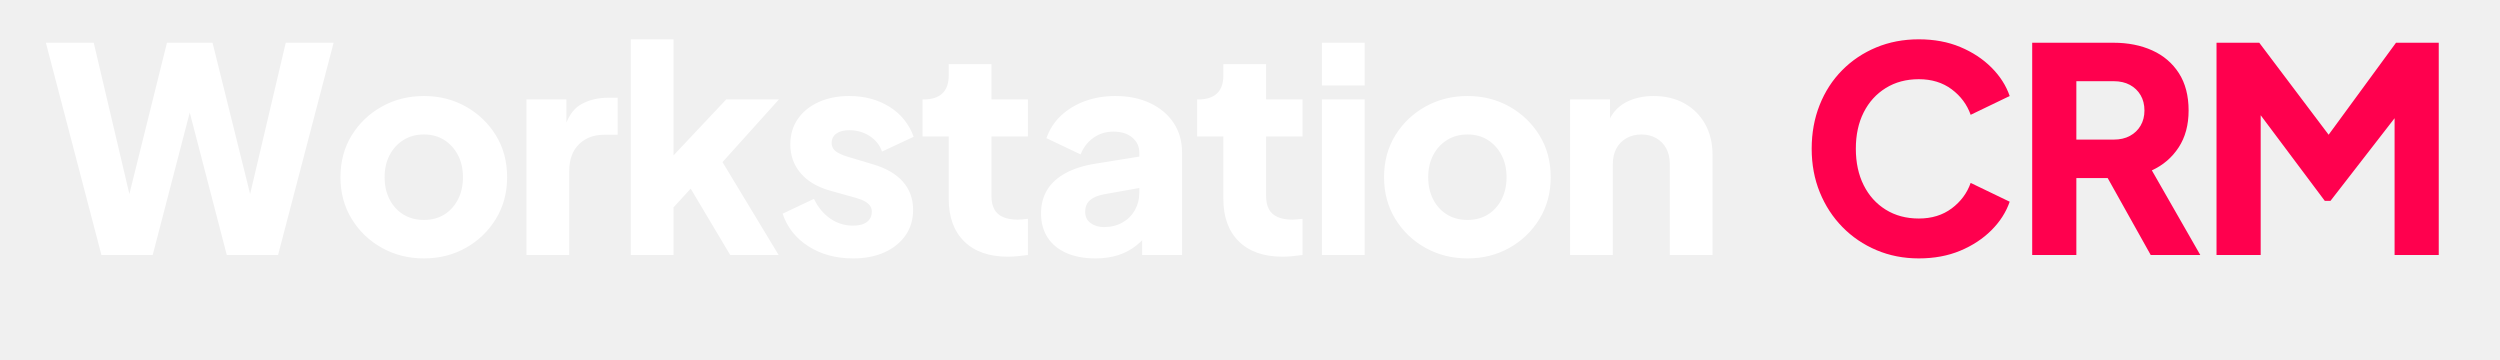
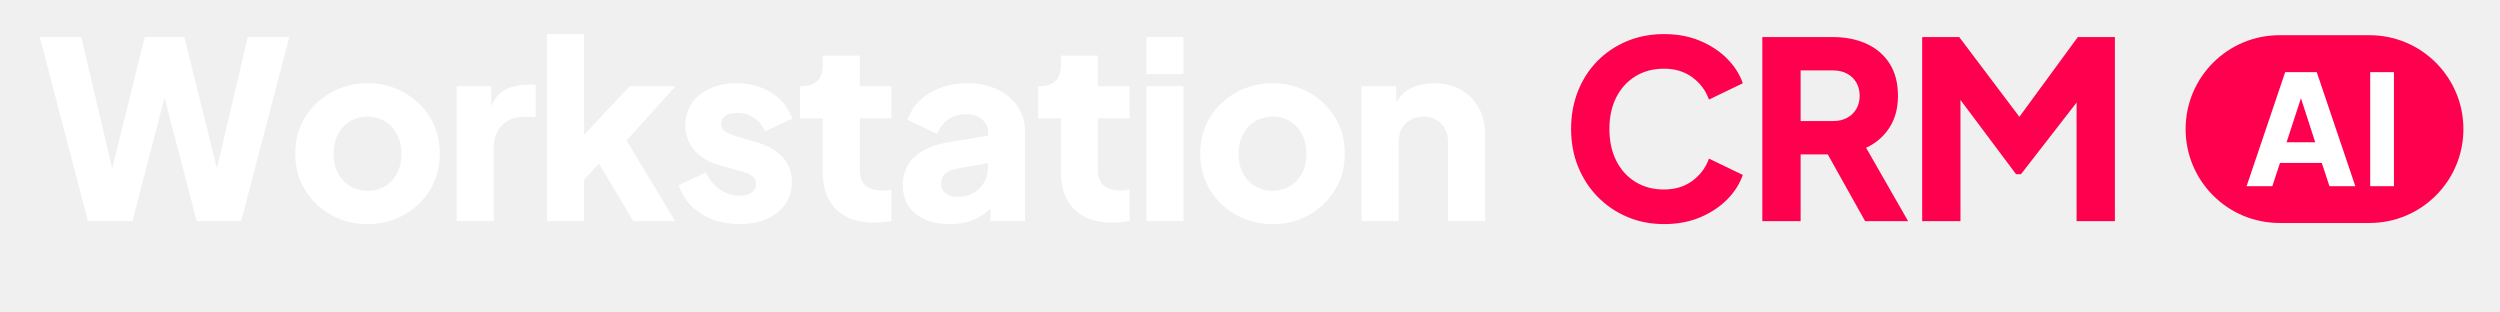
- <svg xmlns="http://www.w3.org/2000/svg" viewBox="0 0 1404 202" width="1404" height="202">
+ <svg xmlns="http://www.w3.org/2000/svg" viewBox="0 0 1619 202" width="1619" height="202">
  <defs />
  <path fill="#FFFFFF" d="M56.96 143.2 25.76 24H52.64L76.16 123.84H68.96L93.76 24H119.36L144.16 123.84H136.96L160.48 24H187.36L156.16 143.2H127.36L102.4 47.2H110.72L85.76 143.2ZM238.08 145.12Q225.12 145.12 214.48 139.2Q203.84 133.28 197.52 122.96Q191.2 112.64 191.2 99.52Q191.2 86.24 197.52 76Q203.84 65.76 214.48 59.84Q225.12 53.92 238.08 53.92Q251.04 53.92 261.6 59.84Q272.16 65.76 278.48 76Q284.8 86.24 284.8 99.52Q284.8 112.64 278.48 122.96Q272.16 133.28 261.6 139.2Q251.04 145.12 238.08 145.12ZM238.08 123.52Q244.64 123.52 249.52 120.48Q254.4 117.44 257.2 112Q260.0 106.56 260.0 99.52Q260.0 92.48 257.2 87.12Q254.4 81.76 249.52 78.64Q244.64 75.52 238.08 75.52Q231.52 75.52 226.56 78.64Q221.6 81.76 218.8 87.12Q216 92.48 216 99.52Q216 106.56 218.8 112Q221.6 117.44 226.56 120.48Q231.52 123.52 238.08 123.52ZM295.68 143.2V55.84H318.08V76.8L316.48 73.76Q319.36 62.72 326.0 58.8Q332.64 54.88 341.76 54.88H346.88V75.68H339.36Q330.56 75.68 325.12 81.04Q319.68 86.4 319.68 96.16V143.2ZM354.24 143.2V22.08H378.24V99.68L369.28 96.8L407.84 55.84H437.44L405.76 91.04L437.28 143.2H410.08L383.68 98.88L397.6 95.36L370.88 124.48L378.24 110.56V143.2ZM479.04 145.12Q464.64 145.12 454.0 138.32Q443.36 131.52 439.52 120L457.12 111.68Q460.48 118.72 466.24 122.72Q472.0 126.72 479.04 126.72Q484.16 126.72 486.88 124.64Q489.6 122.56 489.6 118.88Q489.6 116.96 488.64 115.6Q487.68 114.24 485.76 113.12Q483.84 112 480.96 111.2L466.08 107.04Q455.36 104 449.6 97.2Q443.84 90.4 443.84 81.12Q443.84 72.96 448.0 66.88Q452.16 60.8 459.68 57.36Q467.2 53.92 476.96 53.92Q489.76 53.92 499.44 59.92Q509.12 65.92 513.12 76.8L495.36 85.12Q493.44 79.68 488.4 76.4Q483.36 73.12 476.96 73.12Q472.32 73.12 469.68 75.04Q467.04 76.96 467.04 80.32Q467.04 82.08 468.0 83.52Q468.96 84.96 471.12 86.08Q473.28 87.2 476.48 88.16L490.4 92.32Q501.28 95.52 507.04 102Q512.8 108.48 512.8 117.92Q512.8 126.08 508.56 132.16Q504.32 138.24 496.8 141.68Q489.28 145.12 479.04 145.12ZM566.08 144.16Q550.24 144.16 541.52 135.6Q532.8 127.04 532.8 111.68V76.64H518.08V55.84H518.88Q525.6 55.84 529.2 52.48Q532.8 49.12 532.8 42.4V36H556.8V55.84H577.28V76.64H556.8V110.08Q556.8 114.56 558.4 117.52Q560.0 120.48 563.36 121.92Q566.72 123.36 571.68 123.36Q572.8 123.36 574.24 123.2Q575.68 123.04 577.28 122.88V143.2Q574.88 143.52 571.84 143.84Q568.8 144.16 566.08 144.16ZM615.2 145.12Q605.76 145.12 598.88 142.08Q592.0 139.04 588.32 133.36Q584.64 127.68 584.64 119.84Q584.64 112.48 588.0 106.8Q591.36 101.12 598.32 97.28Q605.28 93.44 615.68 91.84L642.4 87.52V105.12L620.0 109.12Q614.88 110.08 612.16 112.4Q609.44 114.72 609.44 119.04Q609.44 123.04 612.48 125.28Q615.52 127.52 620.0 127.52Q625.92 127.52 630.4 124.96Q634.88 122.4 637.36 118.0Q639.84 113.6 639.84 108.32V85.6Q639.84 80.64 635.92 77.28Q632.0 73.92 625.28 73.92Q618.88 73.92 614.0 77.44Q609.12 80.96 606.88 86.72L587.68 77.6Q590.24 70.24 595.84 64.96Q601.44 59.68 609.28 56.8Q617.12 53.92 626.4 53.92Q637.44 53.92 645.92 57.92Q654.4 61.92 659.12 69.04Q663.84 76.16 663.84 85.6V143.2H641.44V129.12L646.88 128.16Q643.04 133.92 638.4 137.68Q633.76 141.44 628.0 143.28Q622.24 145.12 615.2 145.12ZM720.32 144.16Q704.48 144.16 695.76 135.6Q687.04 127.04 687.04 111.68V76.64H672.32V55.84H673.12Q679.84 55.84 683.44 52.48Q687.04 49.12 687.04 42.4V36H711.04V55.84H731.52V76.64H711.04V110.08Q711.04 114.56 712.64 117.52Q714.24 120.48 717.6 121.92Q720.96 123.36 725.92 123.36Q727.04 123.36 728.48 123.2Q729.92 123.04 731.52 122.88V143.2Q729.12 143.52 726.08 143.84Q723.04 144.16 720.32 144.16ZM742.4 143.2V55.84H766.4V143.2ZM742.4 48V24H766.4V48ZM824.16 145.12Q811.2 145.12 800.56 139.2Q789.92 133.28 783.6 122.96Q777.28 112.64 777.28 99.52Q777.28 86.24 783.6 76Q789.92 65.76 800.56 59.84Q811.2 53.92 824.16 53.92Q837.12 53.92 847.68 59.84Q858.24 65.76 864.56 76Q870.88 86.24 870.88 99.52Q870.88 112.64 864.56 122.96Q858.24 133.28 847.68 139.2Q837.12 145.12 824.16 145.12ZM824.16 123.52Q830.72 123.52 835.6 120.48Q840.48 117.44 843.28 112Q846.08 106.56 846.08 99.52Q846.08 92.48 843.28 87.12Q840.48 81.76 835.6 78.64Q830.72 75.52 824.16 75.52Q817.6 75.52 812.64 78.64Q807.68 81.76 804.88 87.12Q802.08 92.48 802.08 99.52Q802.08 106.56 804.88 112Q807.68 117.44 812.64 120.48Q817.6 123.52 824.16 123.52ZM881.76 143.2V55.84H904.16V73.12L902.88 69.28Q905.92 61.44 912.72 57.68Q919.52 53.92 928.64 53.92Q938.56 53.92 946.0 58.08Q953.44 62.24 957.6 69.68Q961.76 77.12 961.76 87.088V143.2H937.76V92.16Q937.76 87.04 935.76 83.36Q933.76 79.68 930.145 77.6Q926.53 75.52 921.825 75.52Q917.12 75.52 913.44 77.6Q909.76 79.68 907.76 83.36Q905.76 87.04 905.76 92.16V143.2Z" />
  <path fill="#FF004E" d="M1077.6 145.12Q1064.8 145.12 1053.84 140.48Q1042.88 135.84 1034.72 127.52Q1026.56 119.2 1022 108Q1017.44 96.8 1017.44 83.52Q1017.44 70.24 1021.92 58.96Q1026.4 47.68 1034.56 39.44Q1042.72 31.2 1053.68 26.64Q1064.64 22.08 1077.6 22.08Q1090.56 22.08 1100.88 26.4Q1111.2 30.72 1118.4 37.92Q1125.6 45.12 1128.64 53.92L1106.72 64.48Q1103.68 55.84 1096.08 50.16Q1088.48 44.48 1077.6 44.48Q1067.04 44.48 1059.04 49.44Q1051.04 54.4 1046.64 63.12Q1042.24 71.84 1042.24 83.52Q1042.24 95.2 1046.64 104Q1051.04 112.8 1059.04 117.76Q1067.04 122.72 1077.6 122.72Q1088.48 122.72 1096.08 117.04Q1103.68 111.36 1106.72 102.72L1128.64 113.28Q1125.6 122.08 1118.4 129.28Q1111.2 136.48 1100.88 140.8Q1090.56 145.12 1077.6 145.12ZM1141.28 143.2V24H1186.88Q1199.2 24 1208.72 28.32Q1218.24 32.64 1223.68 41.12Q1229.12 49.6 1229.12 62.08Q1229.12 74.24 1223.52 82.8Q1217.92 91.36 1208.48 95.68L1235.68 143.2H1207.84L1178.4 90.56L1194.4 100H1166.08V143.2ZM1166.08 78.4H1187.04Q1192.32 78.4 1196.16 76.32Q1200.0 74.24 1202.16 70.56Q1204.32 66.88 1204.32 62.08Q1204.32 57.12 1202.16 53.44Q1200.0 49.76 1196.16 47.68Q1192.32 45.6 1187.04 45.6H1166.08ZM1244.8 143.2V24H1268.8L1313.44 83.2H1302.24L1345.6 24H1369.6V143.2H1344.8V51.36L1354.72 53.6L1308.8 112.8H1305.6L1261.28 53.6L1269.6 51.36V143.2Z" />
+   <rect x="1415.4" y="22.8" width="179.9" height="121.6" rx="60.8" fill="#FF004E" />
+   <path fill="#FFFFFF" transform="translate(1453.8 120.6)" d="M1.091 0.0 26.09 -73.904H46.525L71.523 0.0H54.758L49.798 -15.078H22.717L17.757 0.0ZM26.982 -28.47H45.533L34.224 -63.389H38.39ZM81.146 0.0V-73.904H96.522V0.0Z" />
</svg>
